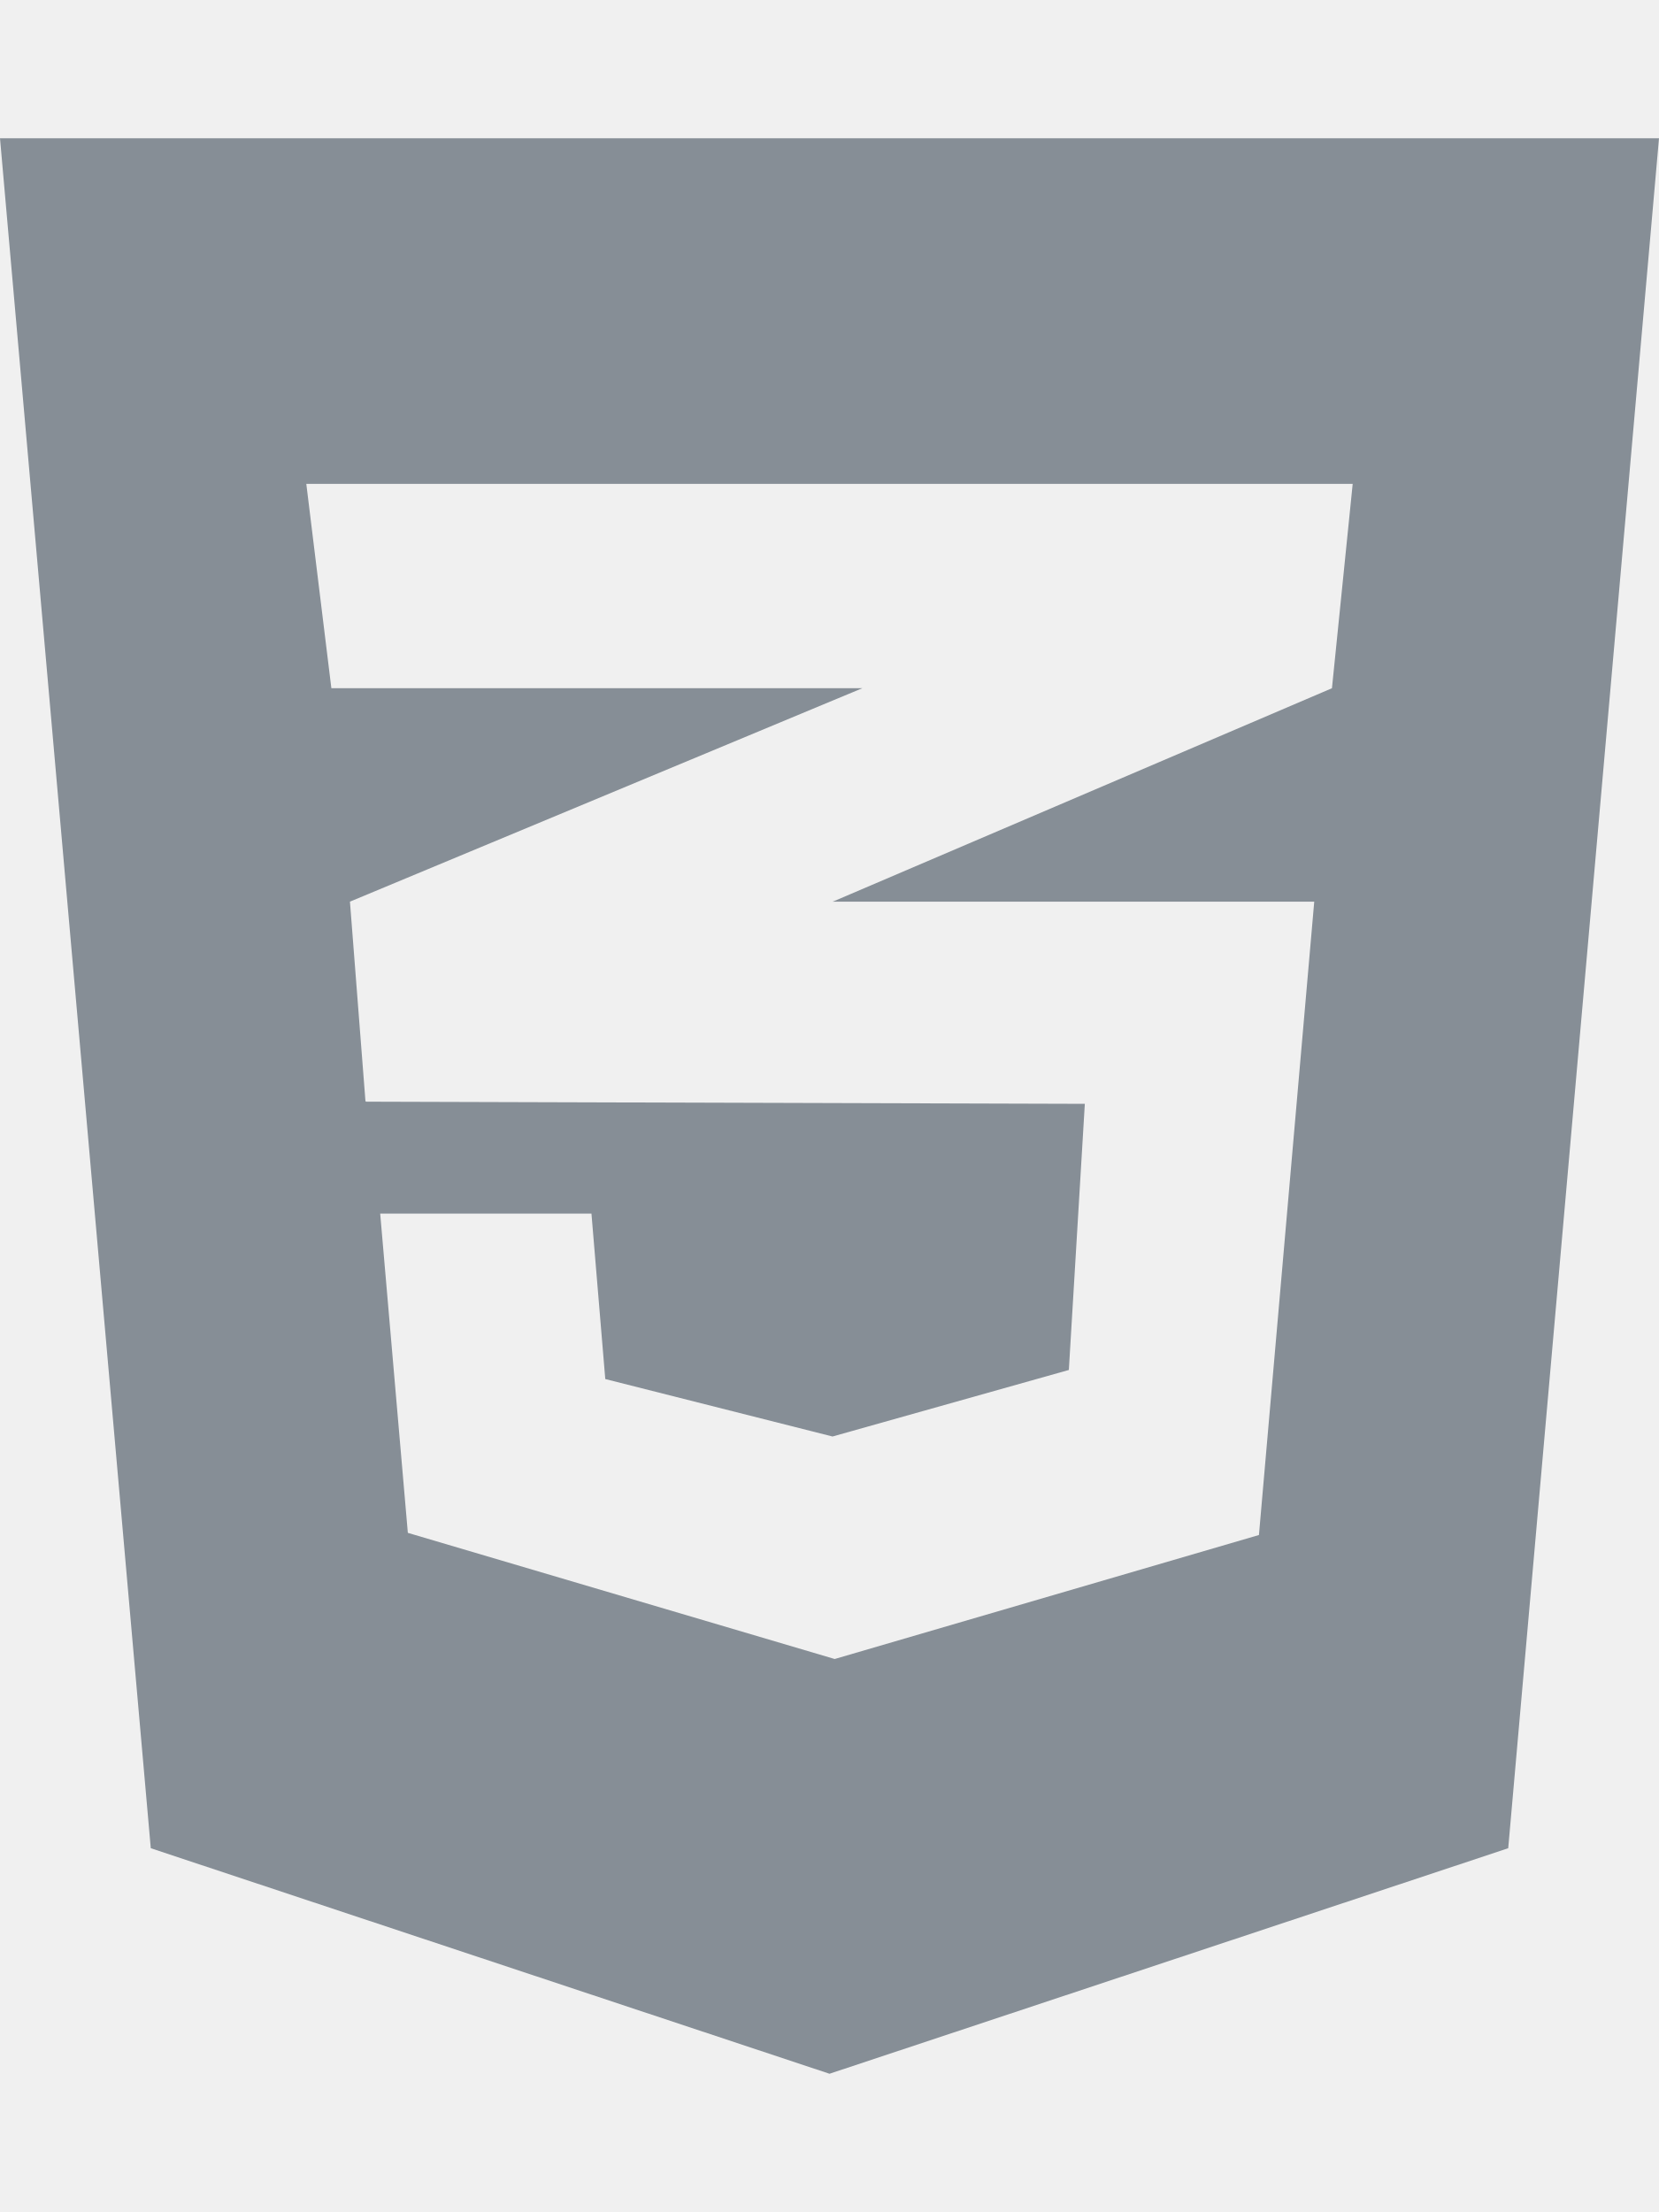
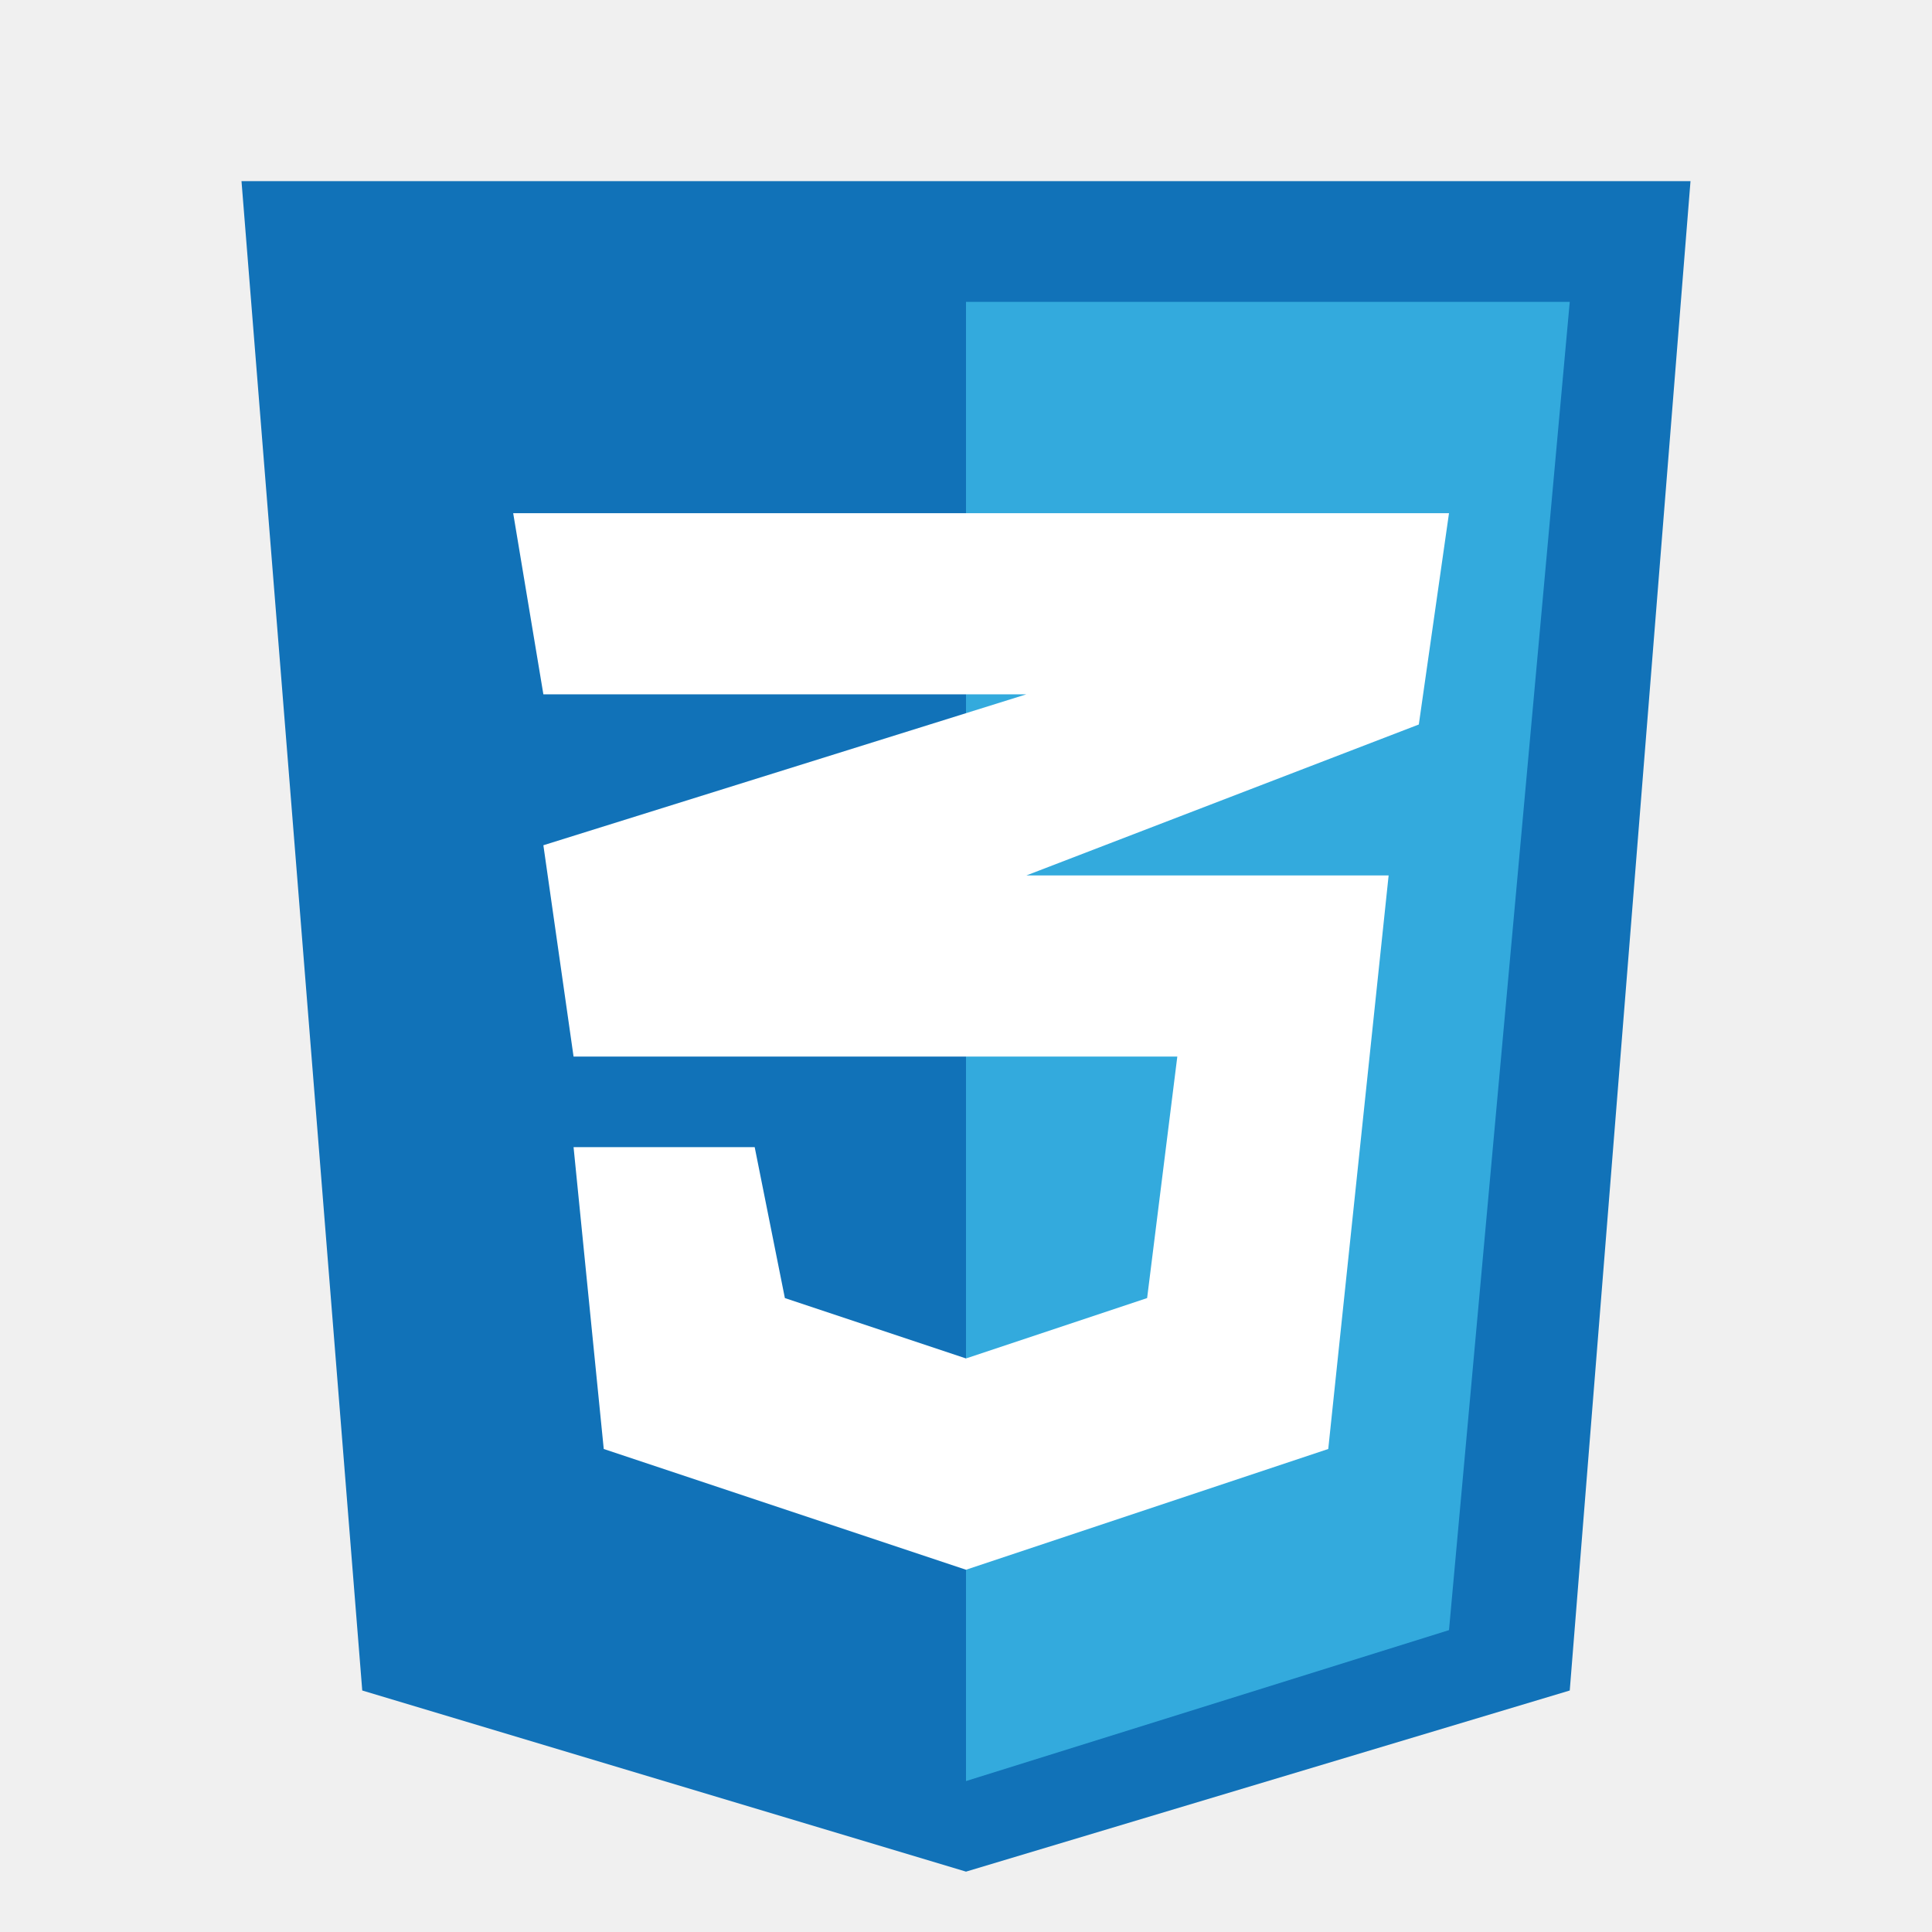
- <svg xmlns="http://www.w3.org/2000/svg" viewBox="0 0 384 512">
-   <path fill="#868E96" d="M0 32l34.9 395.8L192 480l157.1-52.2L384 32H0zm313.1 80l-4.8 47.3L193 208.6l-.3.1h111.5l-12.8 146.6-98.2 28.7-98.8-29.2-6.4-73.9h48.9l3.2 38.3 52.6 13.3 54.7-15.4 3.7-61.6-166.3-.5v-.1l-.2.1-3.6-46.3L193.1 162l6.5-2.7H76.7L70.9 112h242.2z" />
+ <svg xmlns="http://www.w3.org/2000/svg" width="800px" height="800px" viewBox="0 0 32 32" fill="none">
+   <path d="M6 28L4 3H28L26 28L16 31L6 28Z" fill="#1172B8" />
+   <path d="M26 5H16V29.5L24 27L26 5Z" fill="#33AADD" />
+   <path d="M19.5 17.5H9.5L9 14L17 11.5H9L8.5 8.5H24L23.5 12L17 14.5H23L22 24L16 26L10 24L9.5 19H12.5L13 21.5L16 22.5L19 21.5L19.5 17.5Z" fill="white" />
</svg>
